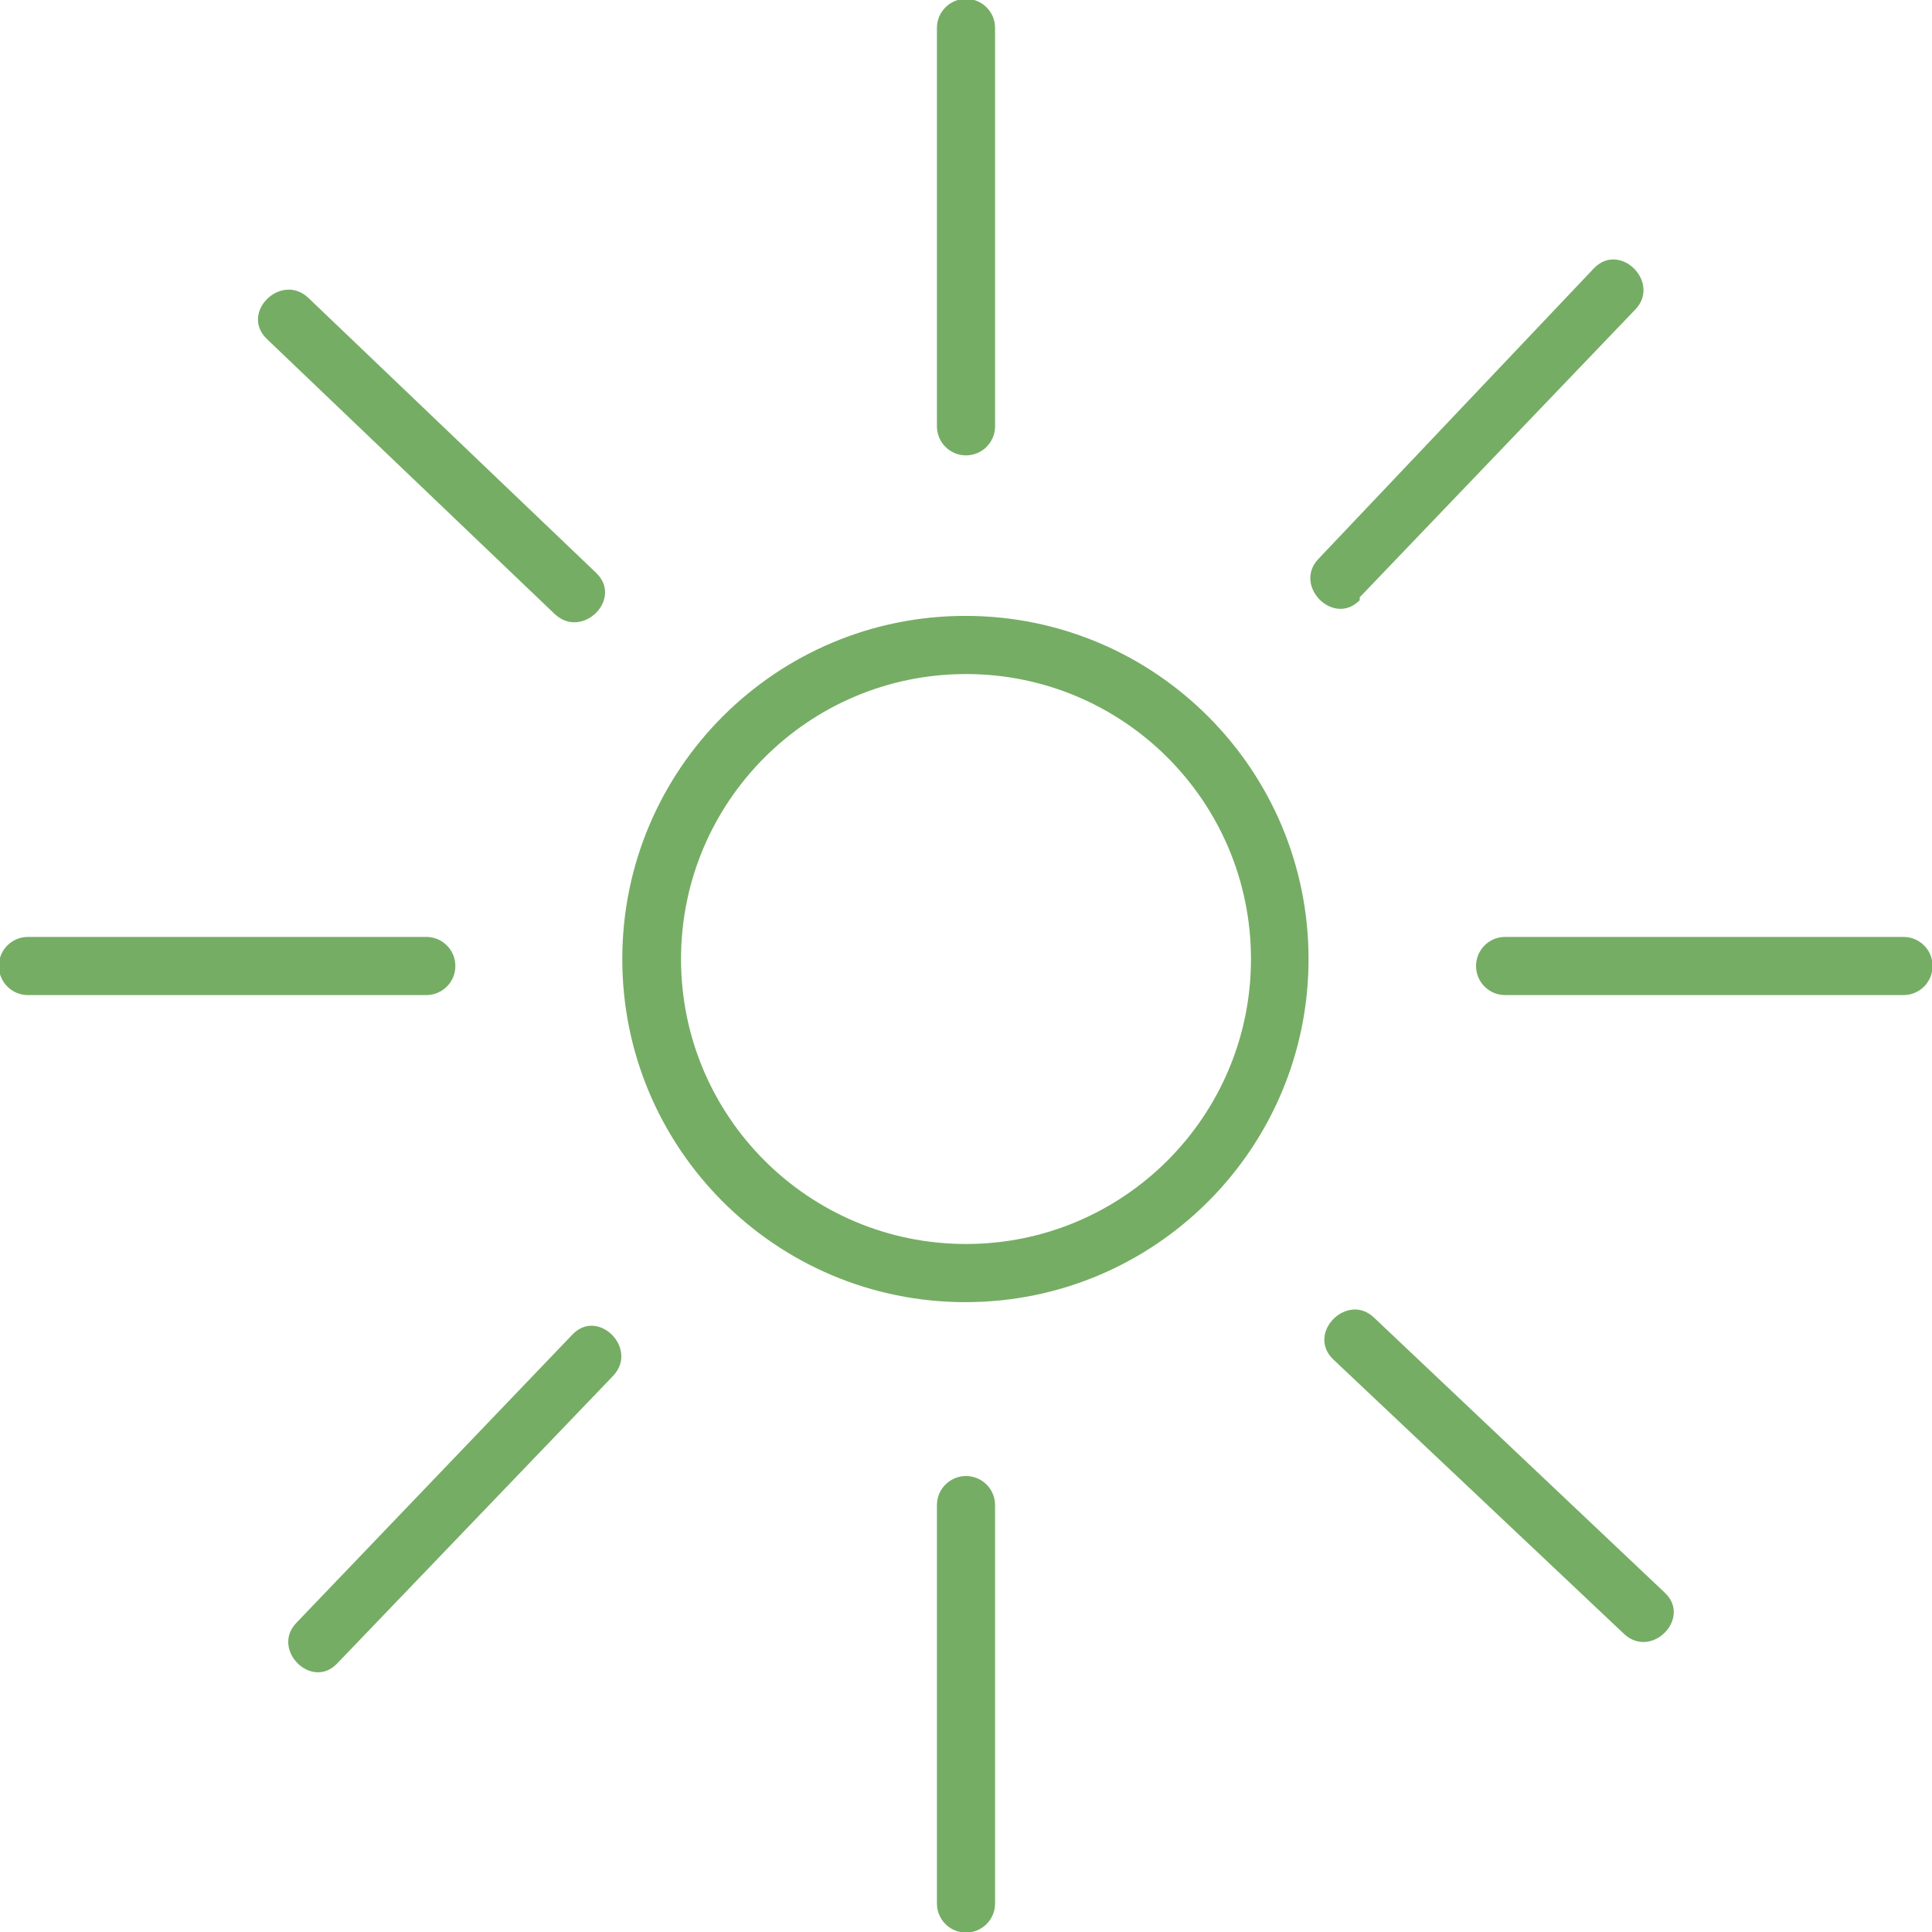
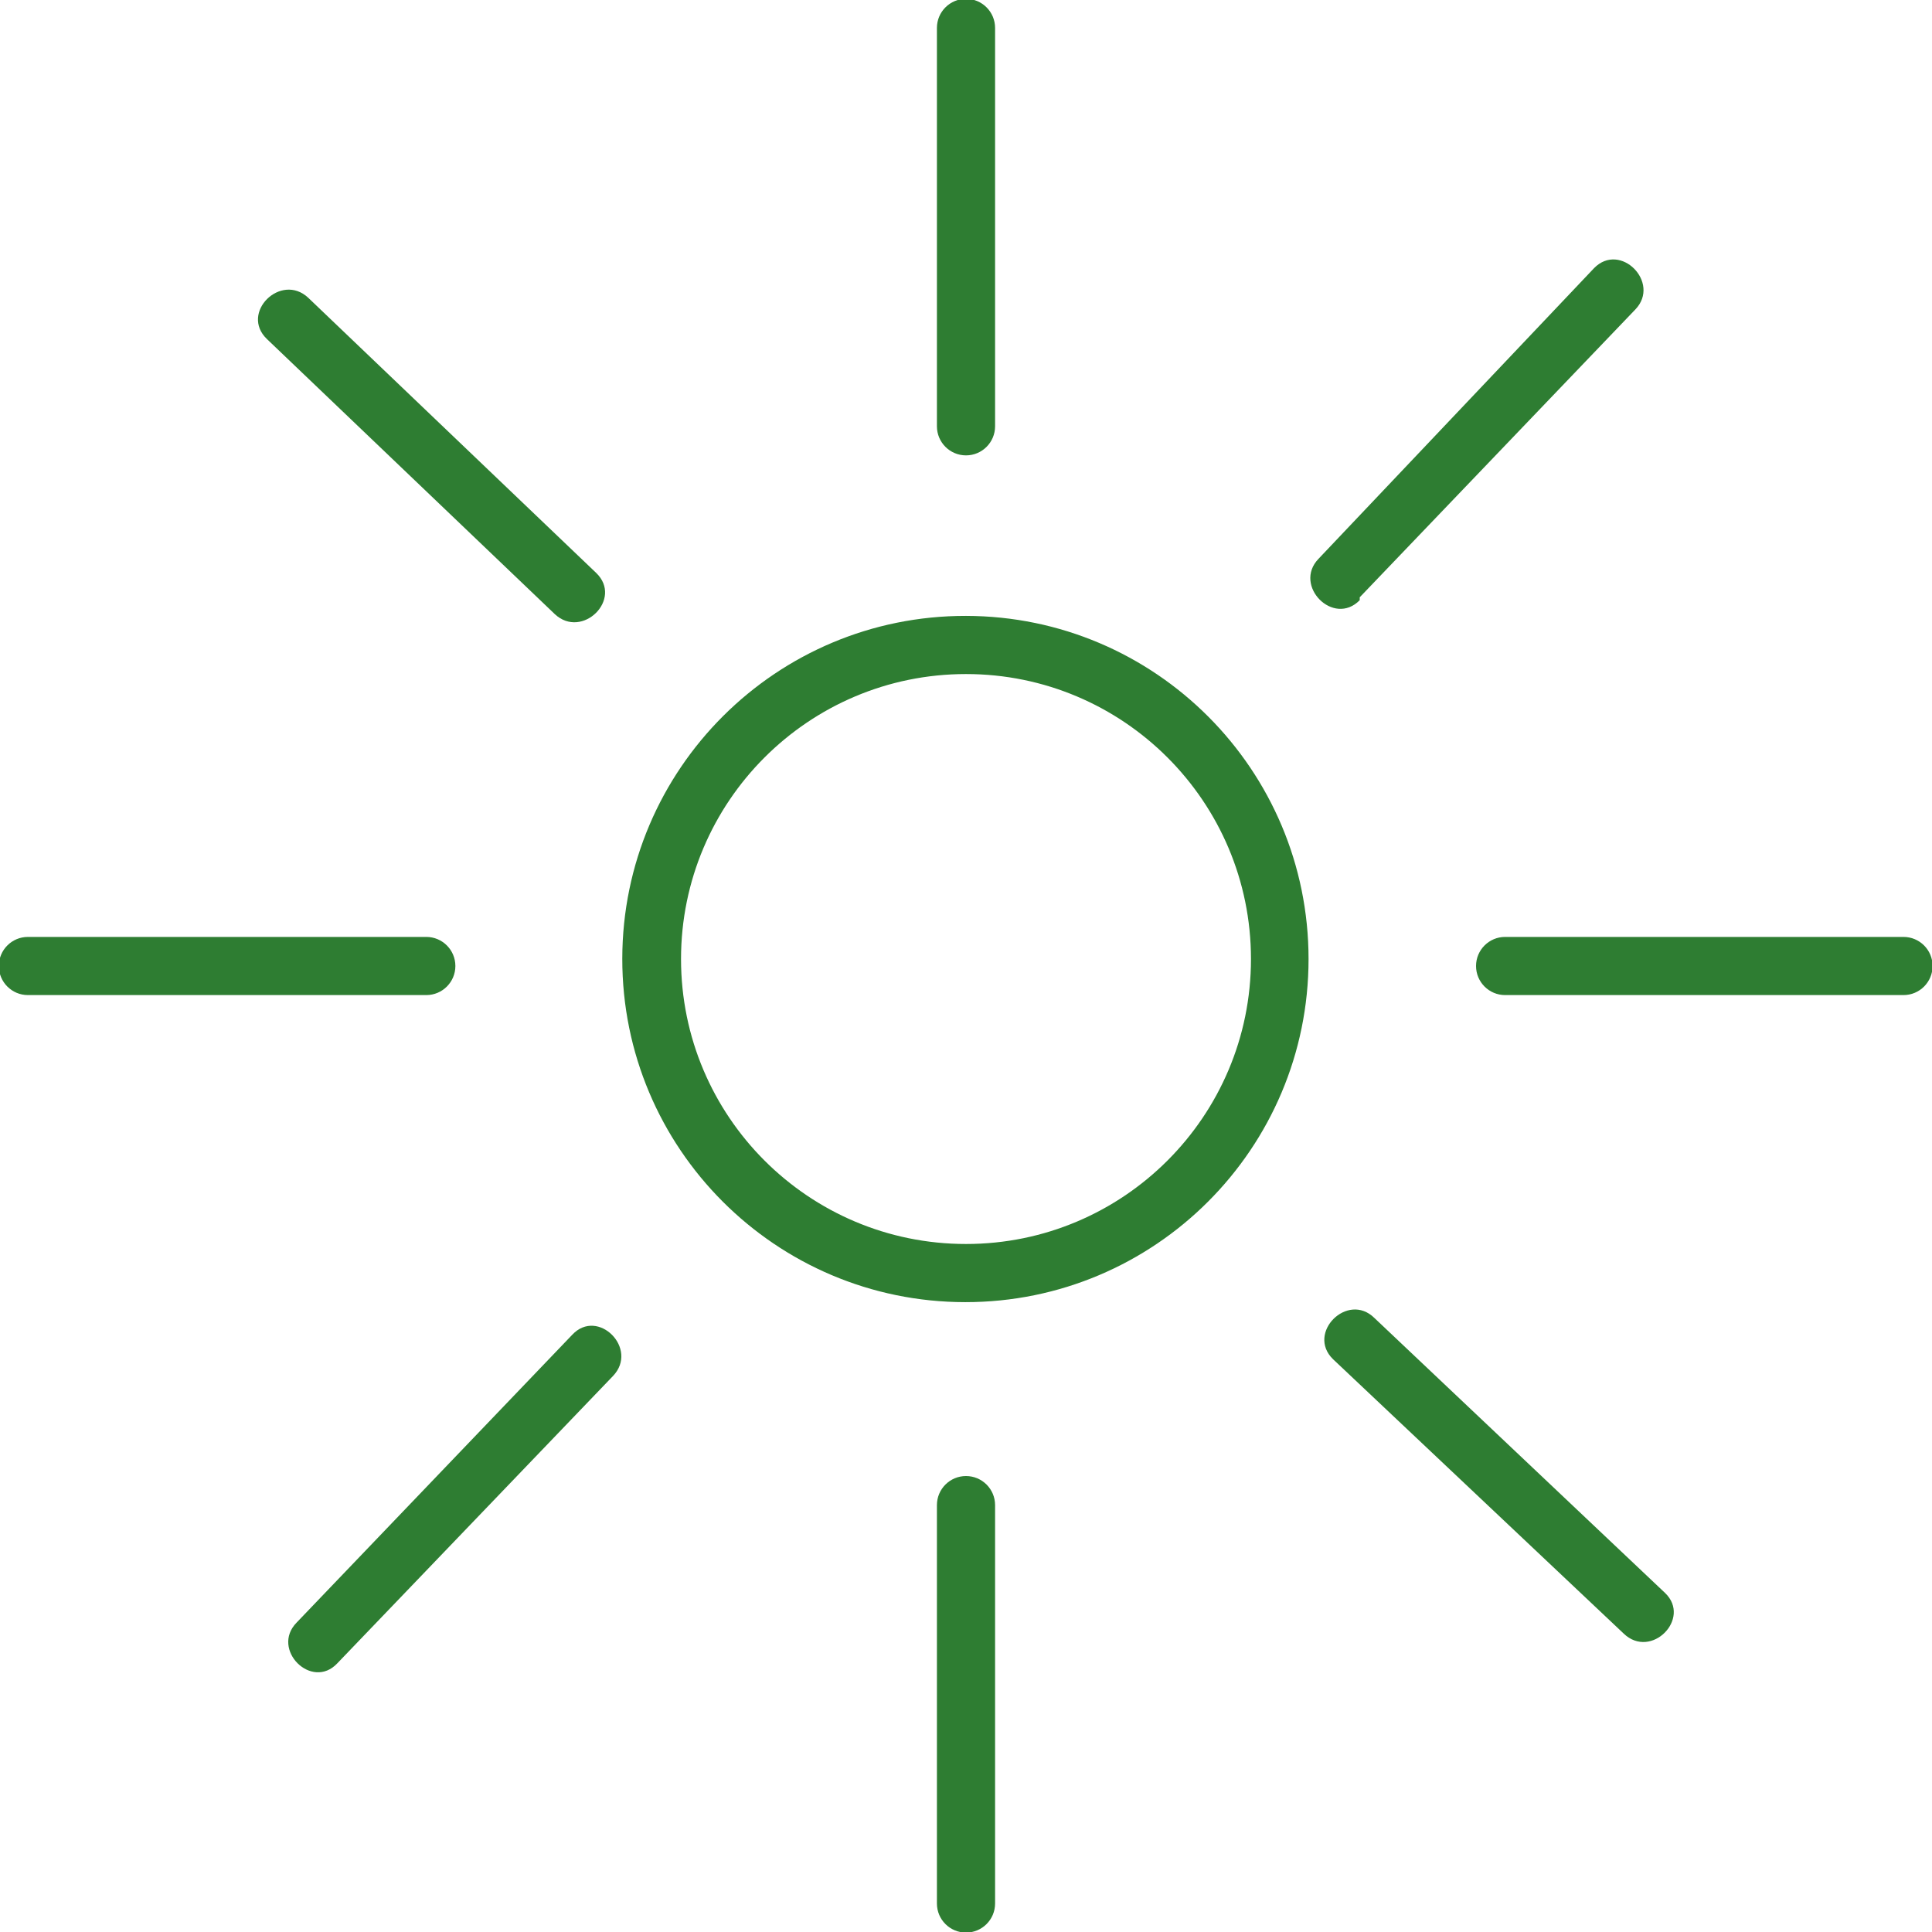
<svg xmlns="http://www.w3.org/2000/svg" viewBox="0 0 33.22 33.22">
  <defs>
    <style>
      .cls-1 {
-         fill: #75ad64;
+         fill: #2e7d32;
      }
    </style>
  </defs>
  <g id="Слой_2" data-name="Слой 2">
    <g id="Слой_1-2" data-name="Слой 1">
      <g>
        <path class="cls-1" d="M16.61,11.59a4.9,4.9,0,1,1-4.9,4.9,4.9,4.9,0,0,1,4.9-4.9m0-1a5.9,5.9,0,1,0,5.89,5.9,5.9,5.9,0,0,0-5.89-5.9Z" />
        <path class="cls-1" d="M16.11.48V7.33a.5.5,0,0,0,1,0V.48a.5.5,0,0,0-1,0Z" />
        <path class="cls-1" d="M16.11,25.88v6.85a.5.5,0,0,0,1,0V25.88a.5.5,0,0,0-1,0Z" />
        <path class="cls-1" d="M32.73,16.11H25.88a.5.5,0,0,0,0,1h6.85a.5.5,0,0,0,0-1Z" />
        <path class="cls-1" d="M7.33,16.11H.48a.5.5,0,0,0,0,1H7.33a.5.5,0,0,0,0-1Z" />
        <path class="cls-1" d="M28.63,27.39l-5-4.73c-.46-.45-1.17.26-.71.71l5,4.72c.47.45,1.17-.26.71-.7Z" />
        <path class="cls-1" d="M10.25,9.85,5.3,5.12c-.47-.44-1.18.26-.71.71l4.95,4.73c.47.44,1.18-.26.71-.71Z" />
        <path class="cls-1" d="M5.8,28.6l4.74-4.94c.45-.47-.26-1.18-.7-.71L5.1,27.9c-.45.46.26,1.17.7.7Z" />
        <path class="cls-1" d="M23.38,10.27l4.74-4.95c.44-.46-.26-1.17-.71-.71l-4.74,5c-.44.46.26,1.17.71.71Z" />
      </g>
    </g>
  </g>
</svg>
